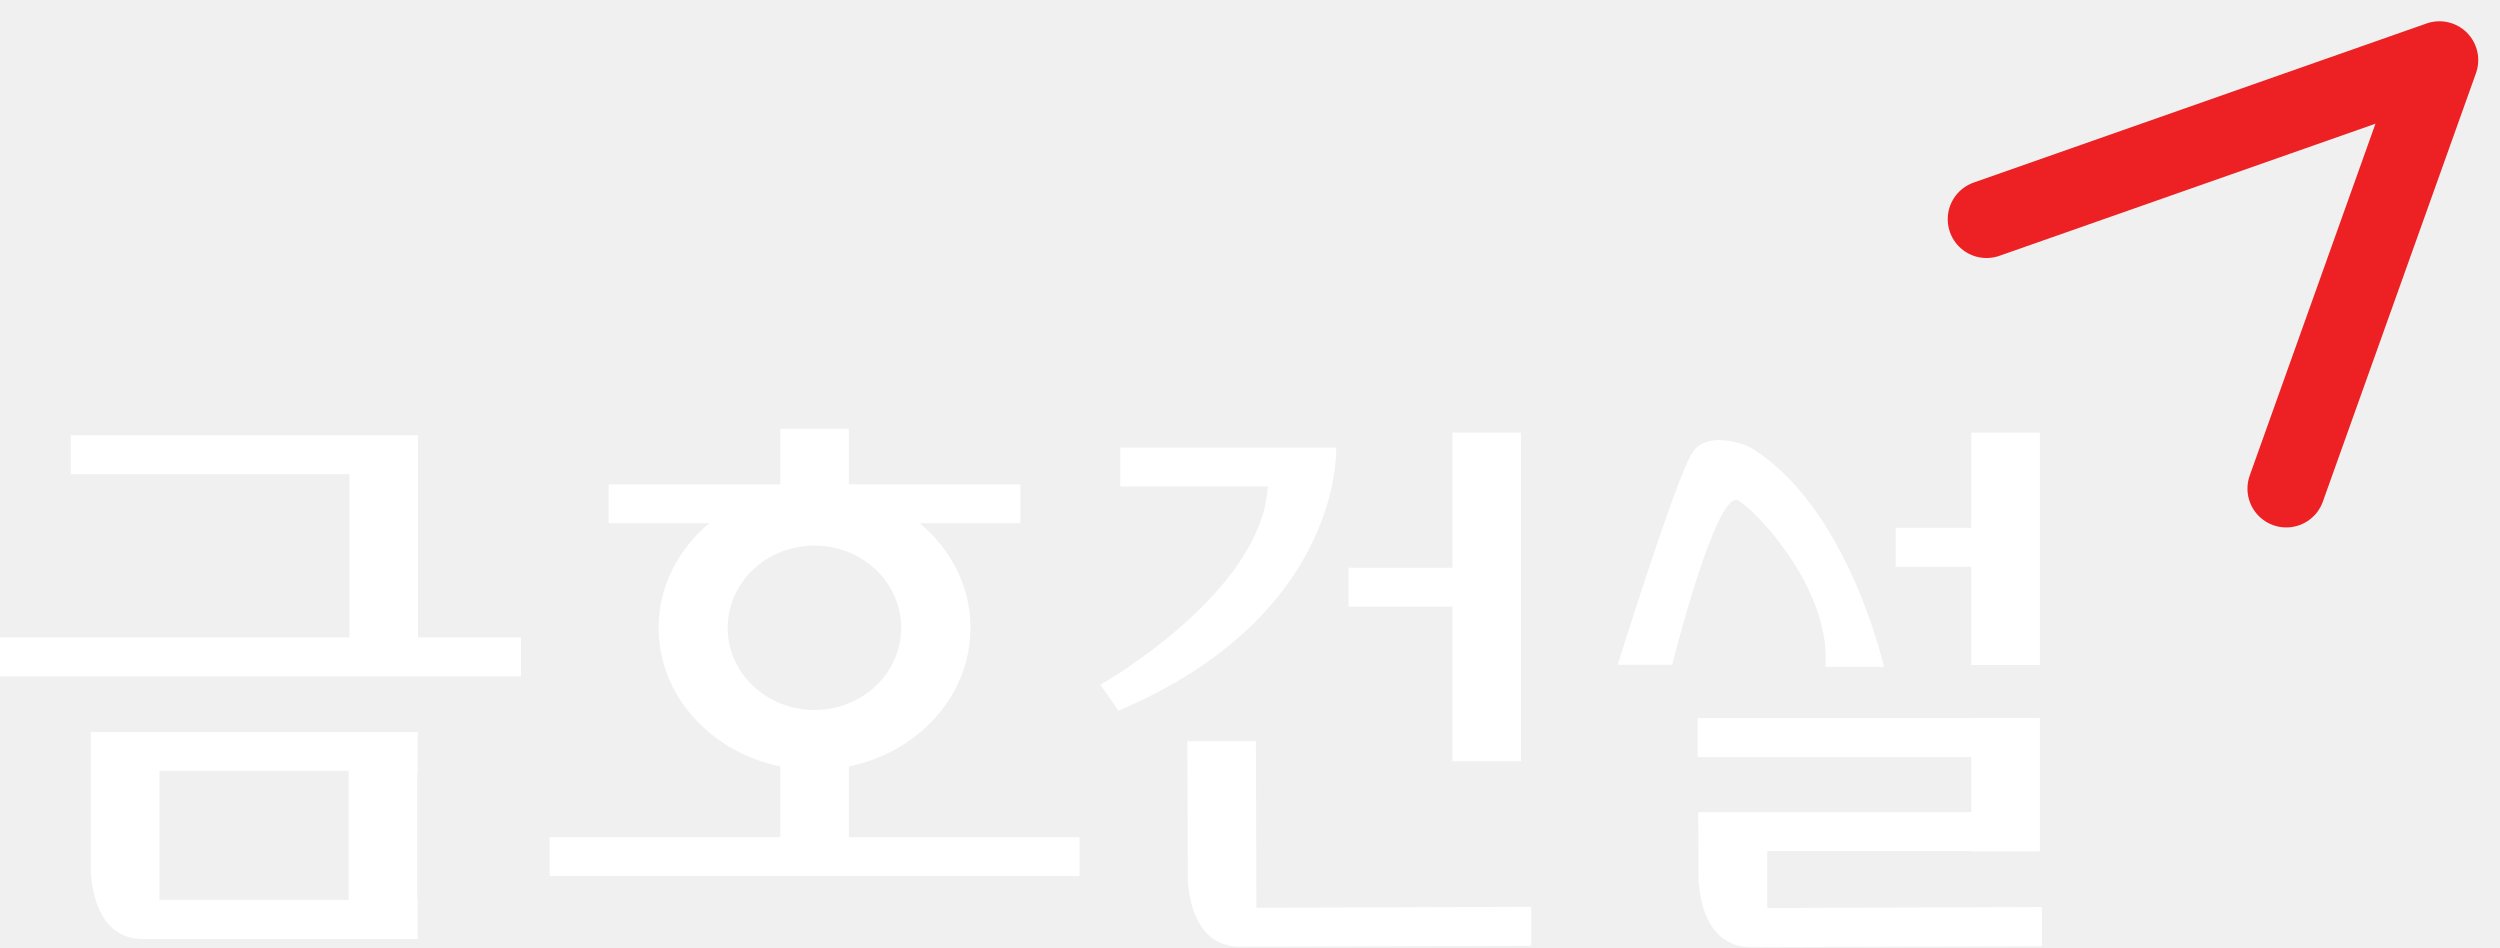
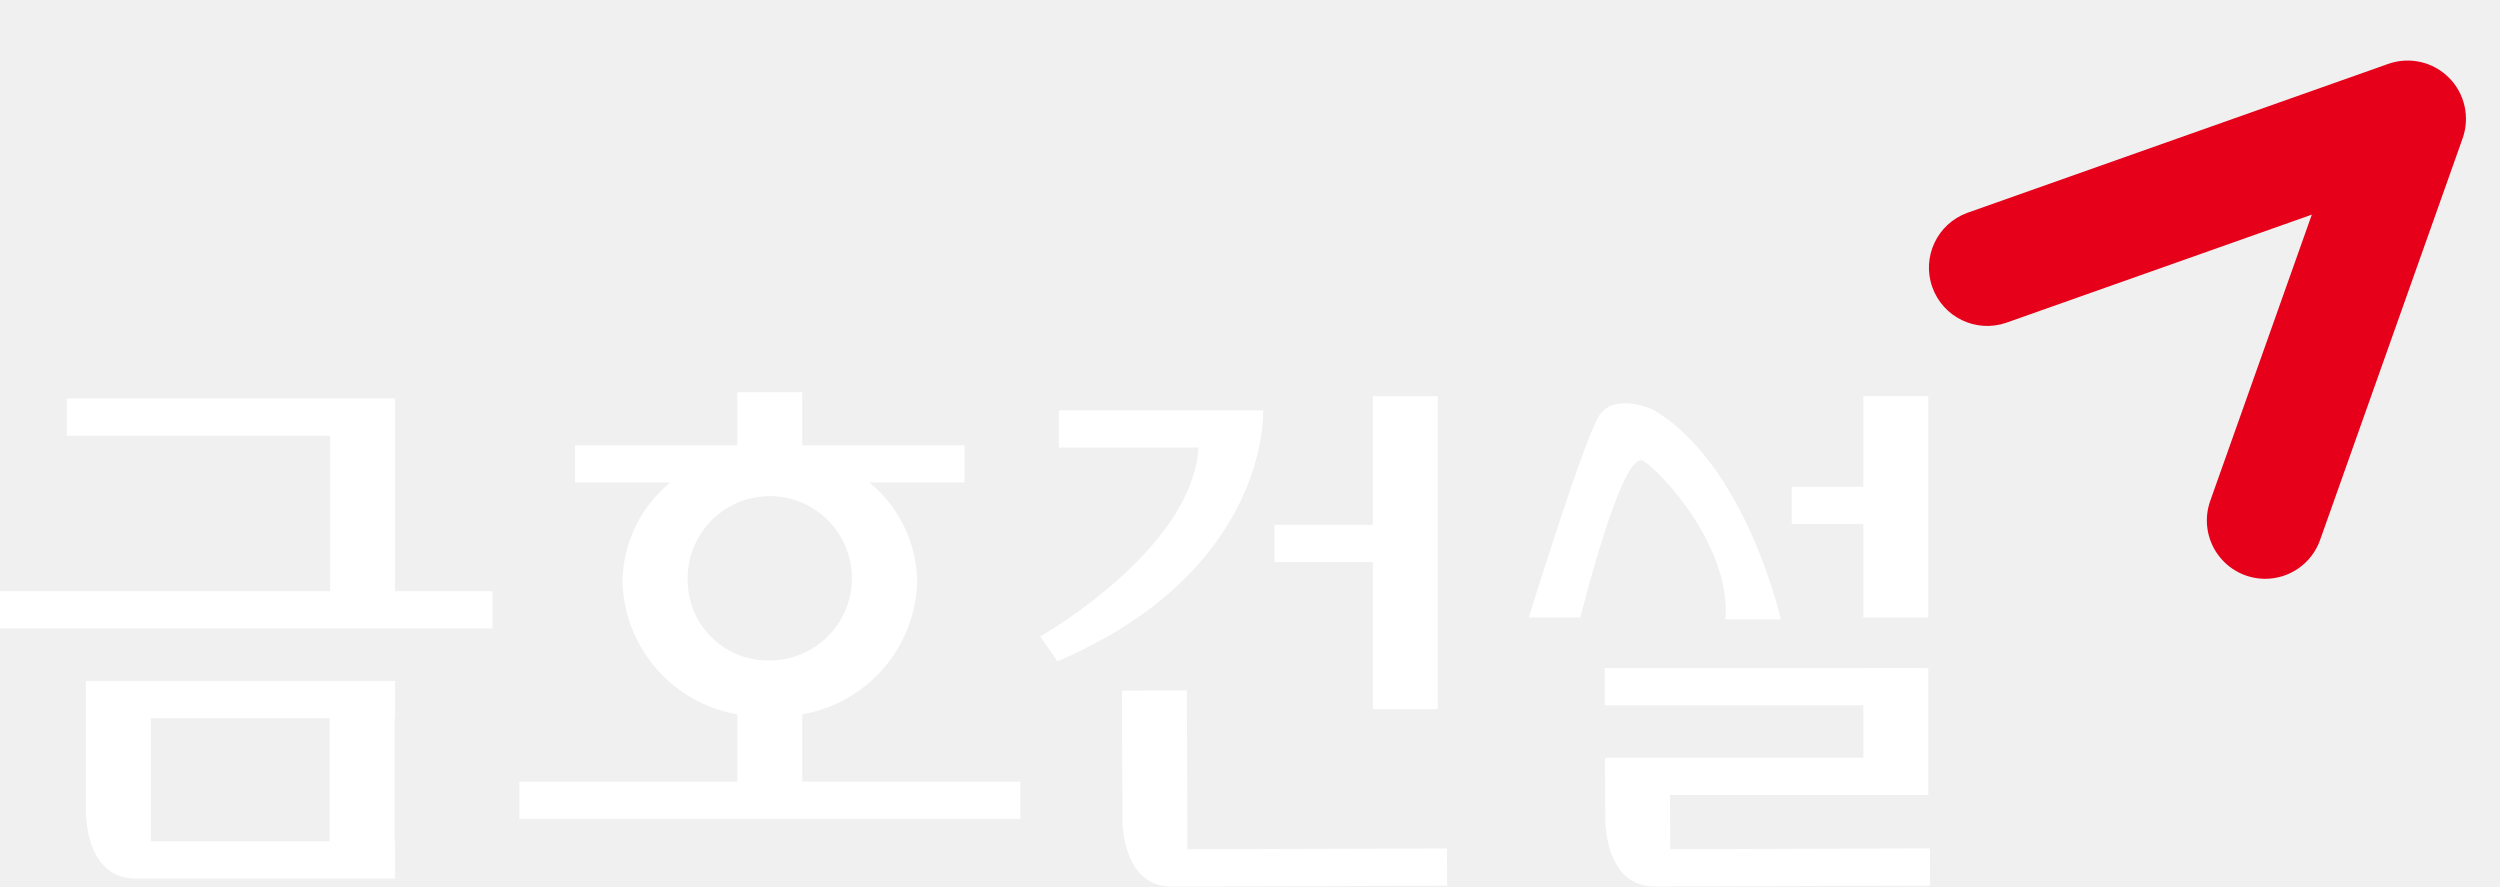
- <svg xmlns="http://www.w3.org/2000/svg" width="161" height="61" viewBox="0 0 161 61" fill="none">
-   <path d="M127.933 14.116L157.099 3.87L147.236 31.467" stroke="#ED2123" stroke-width="5" stroke-linecap="round" stroke-linejoin="round" />
-   <path d="M131.366 27.861H126.949V42.828H131.366V27.861Z" fill="white" />
-   <path d="M131.366 46.249H126.949V54.824H131.366V46.249Z" fill="white" />
-   <path d="M5.852 55.861C5.852 55.861 5.852 55.923 5.852 56.016V56.372H5.868C5.961 57.595 6.461 60.474 9.223 60.474H26.904V57.966H26.872V49.654H26.904V47.147H5.852V55.892V55.861ZM10.268 49.639H22.456V57.951H10.268V49.639ZM26.919 28.031H4.557V30.539H22.503V41.048H0V43.556H33.551V41.048H26.919V28.016V28.031ZM130.788 46.249H109.331V48.757H130.788V46.249ZM93.538 49.02H97.954V27.861H93.538V36.56H86.844V39.067H93.538V49.004V49.02ZM130.929 33.99H122.08V36.498H130.929V33.99ZM54.665 49.36C59.144 48.447 62.499 44.794 62.499 40.429C62.499 37.767 61.235 35.368 59.238 33.696H65.714V31.189H54.665V27.613H50.249V31.189H39.2V33.696H45.677C43.679 35.368 42.415 37.767 42.415 40.429C42.415 44.794 45.77 48.432 50.249 49.36V53.911H35.393V56.418H69.522V53.911H54.665V49.36ZM46.863 40.429C46.863 37.504 49.36 35.136 52.45 35.136C55.539 35.136 58.036 37.504 58.036 40.429C58.036 43.355 55.539 45.723 52.45 45.723C49.36 45.723 46.863 43.355 46.863 40.429ZM80.913 58.477L80.882 47.735H76.466L76.497 56.387C76.497 56.387 76.497 56.449 76.497 56.527V56.898H76.513C76.606 58.105 77.121 60.984 79.884 60.969L98.61 60.907V58.4L80.913 58.462V58.477ZM131.506 58.415L113.81 58.477V54.809H131.069V52.301H109.378V52.394H109.362L109.393 56.914H109.409C109.502 58.136 110.017 61 112.78 61L131.506 60.938V58.431V58.415ZM86.063 28.821H72.143V31.328H81.647C81.257 38.231 70.864 44.098 70.864 44.098L72.034 45.769C86.594 39.578 86.048 28.805 86.048 28.805L86.063 28.821ZM111.968 32.241C113.404 33.139 117.945 38.169 117.555 42.952H121.331C121.331 42.952 118.99 32.504 112.624 28.759C112.624 28.759 110.017 27.598 108.987 29.146C107.958 30.694 104.181 42.813 104.181 42.813H107.692C107.692 42.813 110.548 31.328 111.984 32.241H111.968Z" fill="white" />
+ <svg xmlns="http://www.w3.org/2000/svg" width="123.831" height="43.911" viewBox="0 0 123.831 43.911">
+   <defs>
+     <clipPath id="clip-path">
+       <rect id="사각형_12" data-name="사각형 12" width="123.831" height="43.911" transform="translate(0 32)" fill="none" />
+     </clipPath>
+   </defs>
+   <g id="logo_w" transform="translate(0 -32)">
+     <g id="그룹_1" data-name="그룹 1" transform="translate(0 0)" clip-path="url(#clip-path)">
+       <path id="패스_1" data-name="패스 1" d="M92.268,25.67a2.891,2.891,0,0,1-2.722-3.854L94.58,7.631,79.434,12.99a2.888,2.888,0,0,1-1.926-5.445L98.364.165a2.888,2.888,0,0,1,3.685,3.688L94.989,23.747a2.889,2.889,0,0,1-2.722,1.923" transform="translate(19.93 35)" fill="#e60019" />
+       <rect id="사각형_10" data-name="사각형 10" width="3.215" height="10.967" transform="translate(92.297 51.619)" fill="#fff" />
+       <rect id="사각형_11" data-name="사각형 11" width="3.215" height="6.287" transform="translate(92.297 65.091)" fill="#fff" />
+       <path id="패스_2" data-name="패스 2" d="M4.254,66.038h0s0,.045,0,.113v.264l.014.01c.065.886.428,2.992,2.445,2.992H19.57V67.573h-.024v-6.1h.024V59.631H4.254Zm3.214-4.563h8.863v6.1H7.468Zm12.1-15.835H3.308v1.844H16.356v7.7H0v1.844H24.392V55.187H19.57ZM95.085,58.994h-15.6v1.844h15.6ZM68,61.026h3.215v-15.5H68V51.9H63.131v1.844H68ZM95.181,50.012H88.75v1.844h6.43ZM39.737,61.283a6.866,6.866,0,0,0,5.693-6.545,6.461,6.461,0,0,0-2.369-4.94h4.713V47.956H39.737V45.332H36.523v2.624H28.487V49.8H33.2a6.458,6.458,0,0,0-2.369,4.94,6.865,6.865,0,0,0,5.692,6.545v3.335h-10.8v1.844H50.539V64.619h-10.8Zm-5.673-6.544a4.07,4.07,0,1,1,4.066,3.875,3.975,3.975,0,0,1-4.066-3.875M58.816,67.967,58.789,60.1l-3.214.011.02,6.335v.377l.015.011c.067.885.437,2.991,2.454,2.983l13.614-.043-.006-1.844Zm36.777-.041-12.862.041-.014-2.687H95.275V63.436H79.51v.074h-.016l.023,3.308.015.011c.067.886.437,2.991,2.454,2.983L95.6,69.769Zm-33.031-21.7H52.447v1.844h6.914c-.28,5.063-7.835,9.36-7.835,9.36l.851,1.229c10.588-4.538,10.186-12.433,10.186-12.433M81.4,48.736c1.04.661,4.349,4.349,4.065,7.847h2.742s-1.7-7.658-6.334-10.4c0,0-1.892-.851-2.648.284s-3.5,10.021-3.5,10.021h2.553s2.08-8.413,3.12-7.752" transform="translate(0 6.098)" fill="#fff" />
+     </g>
+   </g>
</svg>
